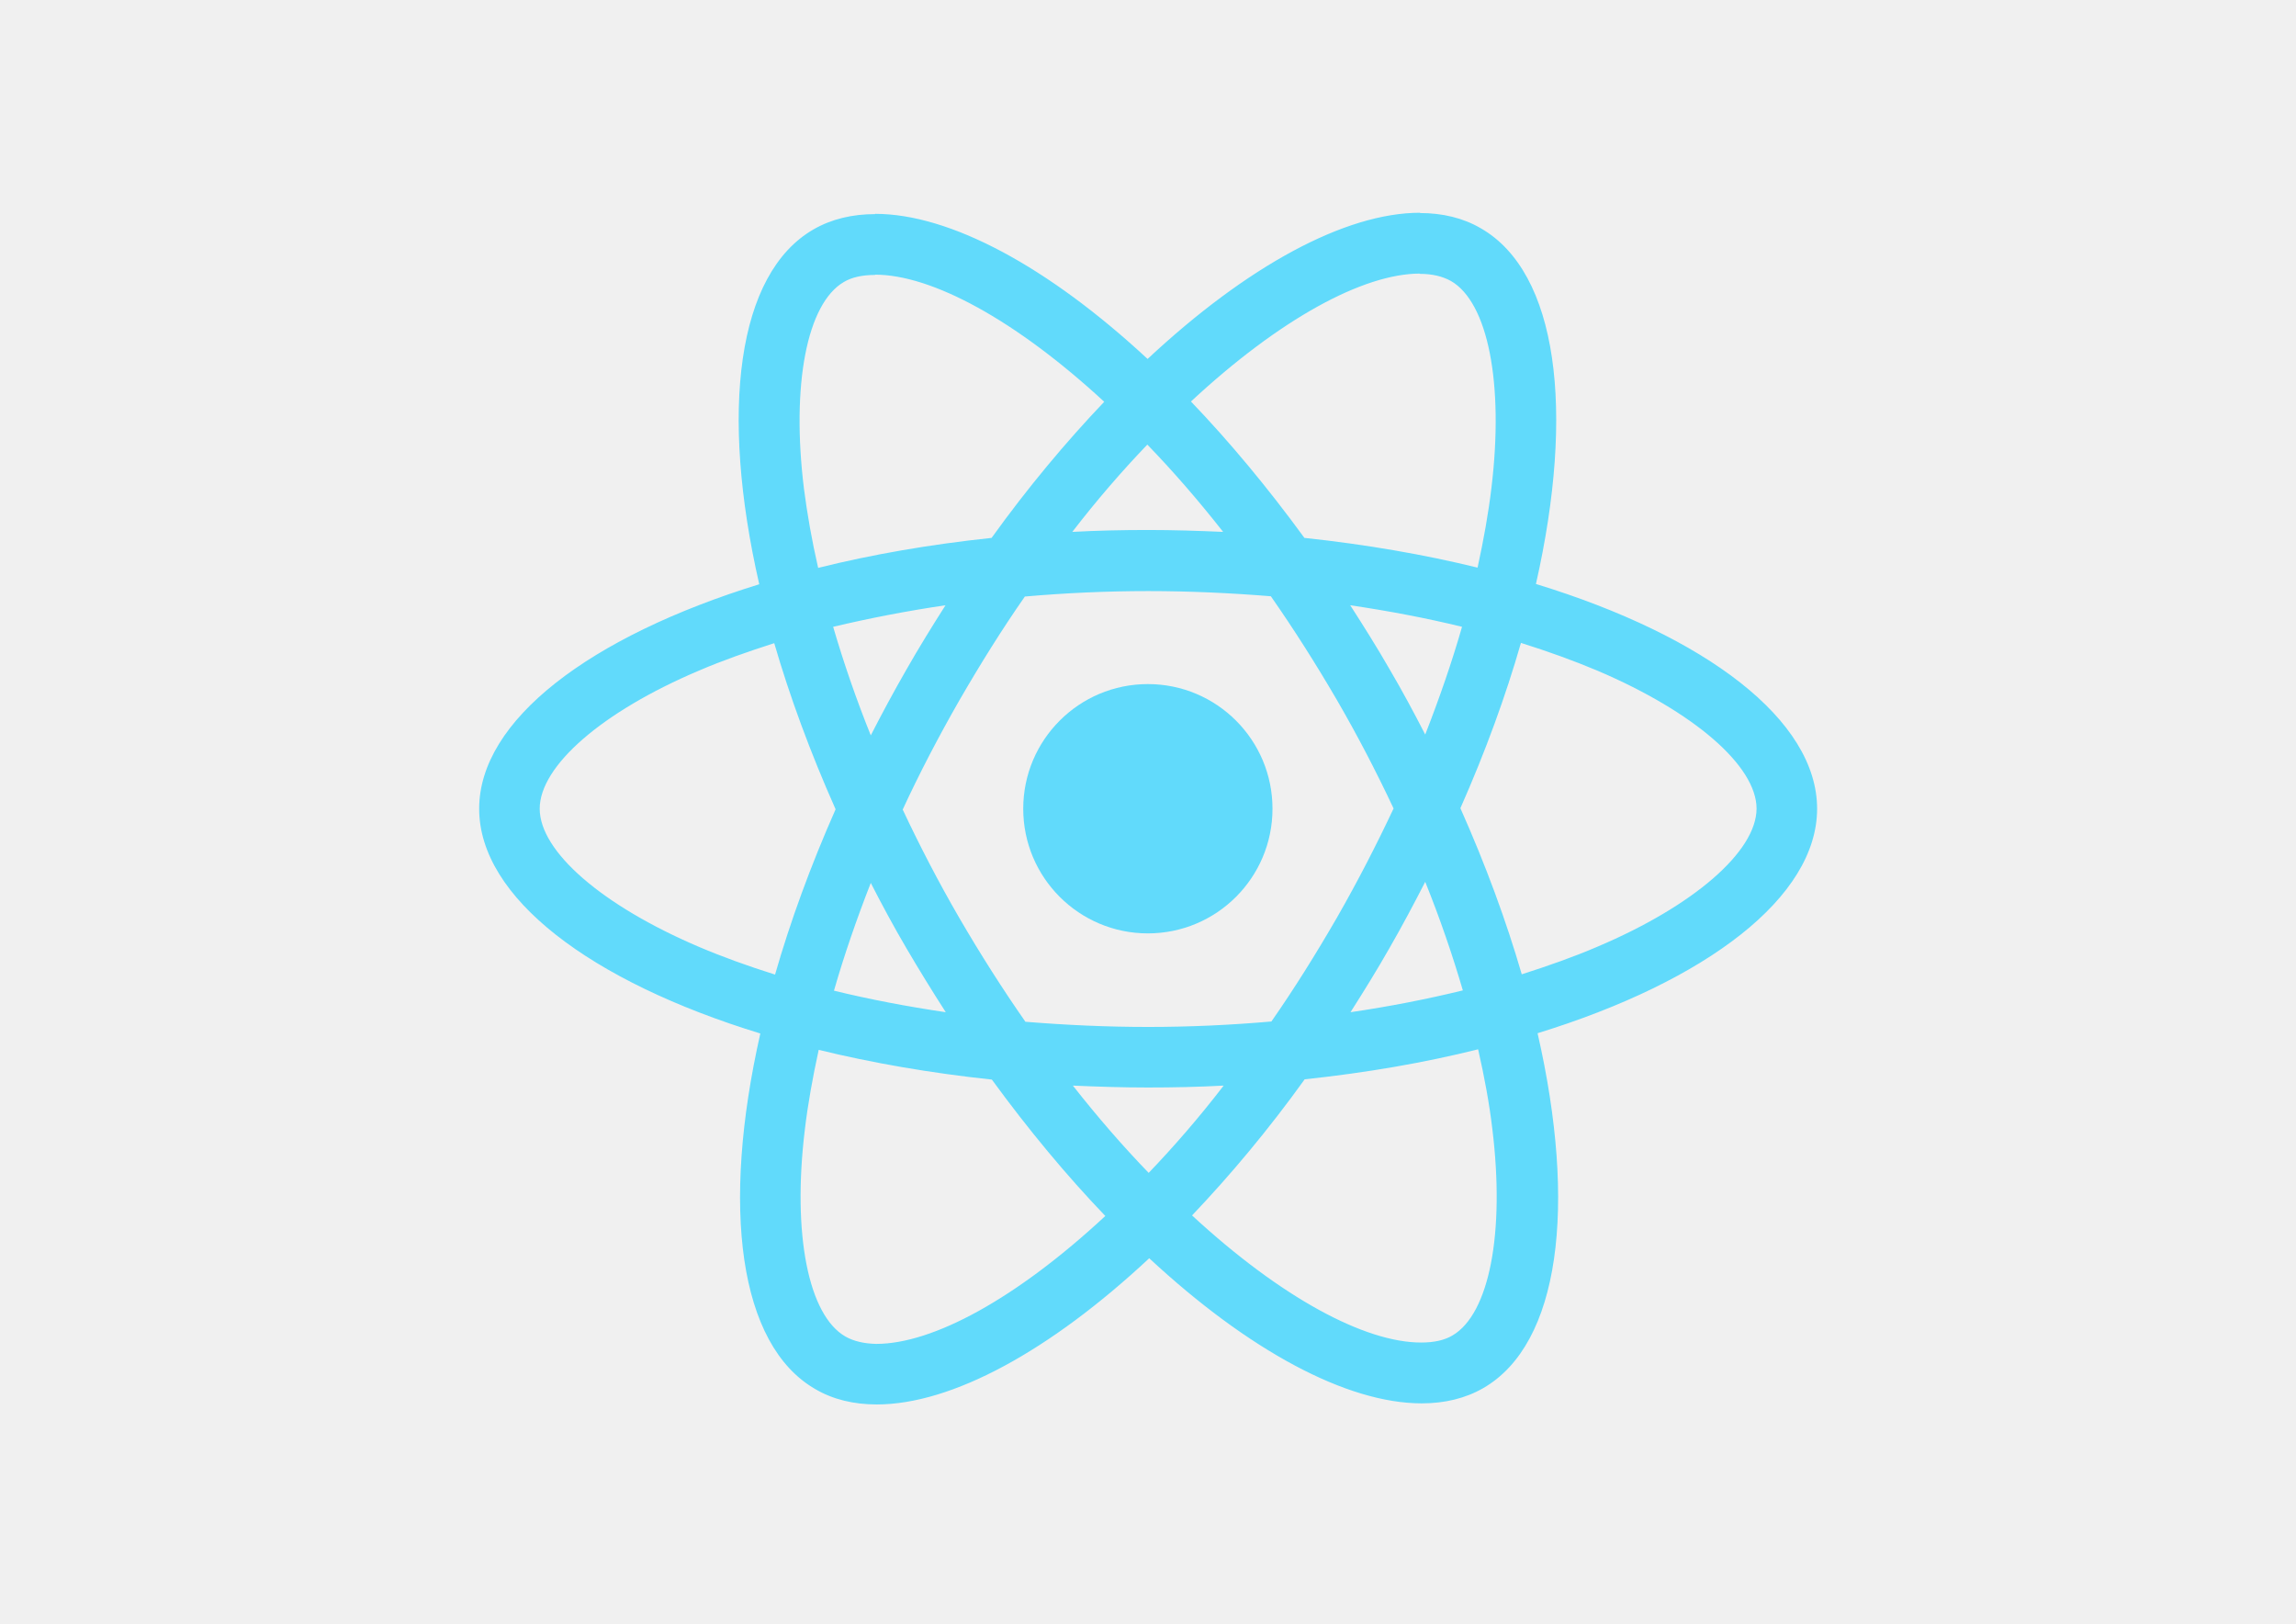
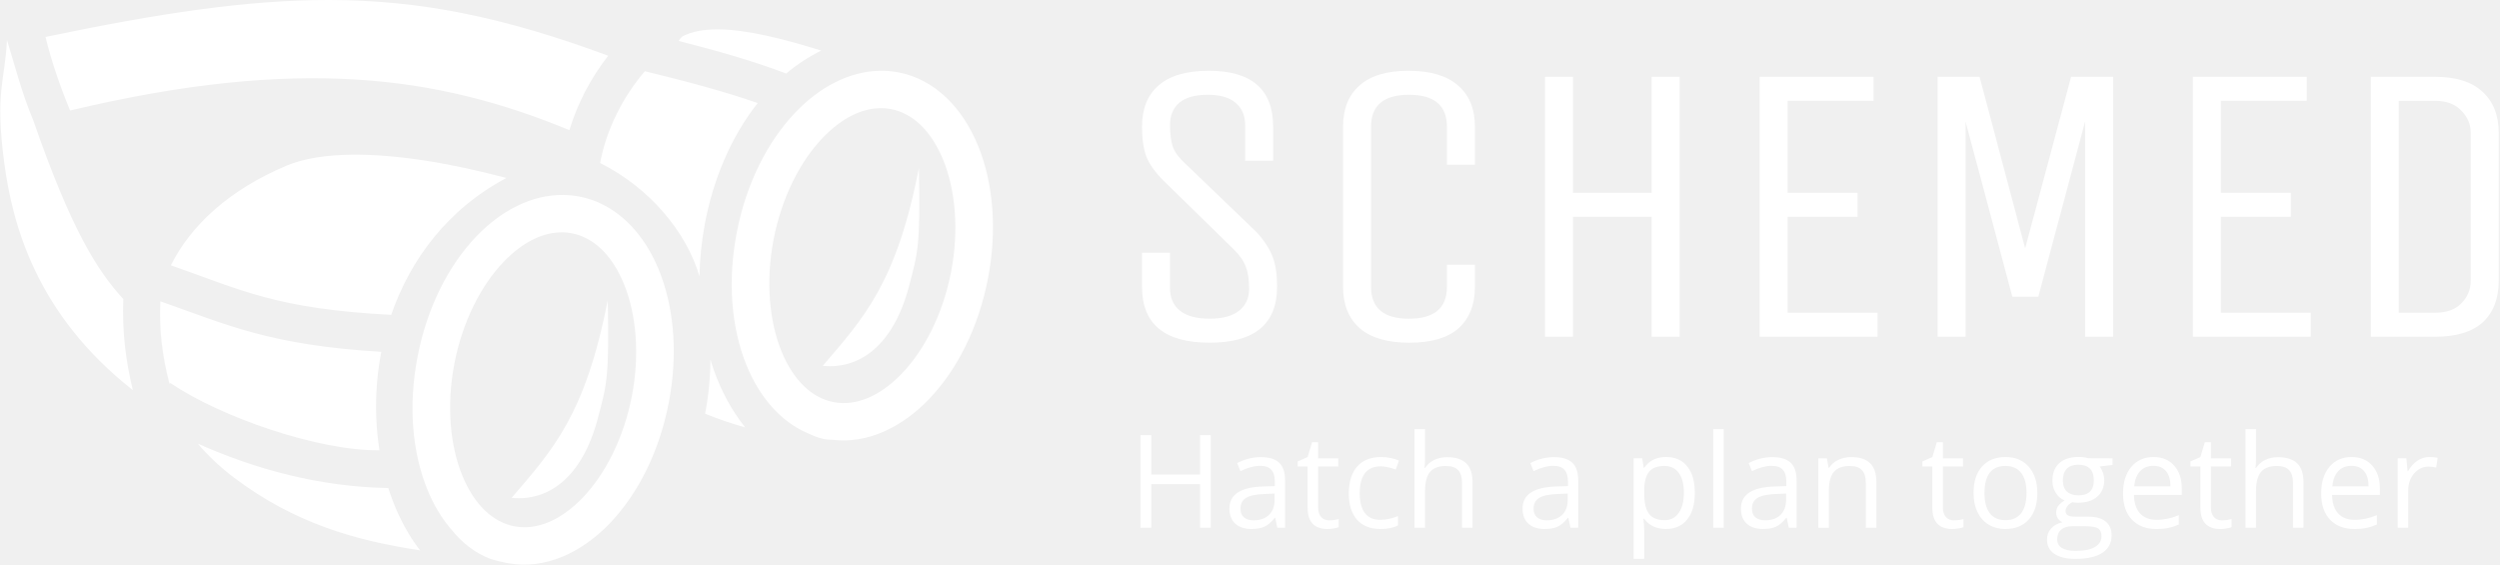
- <svg xmlns="http://www.w3.org/2000/svg" viewBox="0 0 841.9 595.3">
-   <g fill="#61DAFB">
-     <path d="M666.3 296.5c0-32.5-40.7-63.3-103.1-82.4 14.4-63.6 8-114.2-20.2-130.4-6.5-3.8-14.1-5.6-22.4-5.6v22.3c4.6 0 8.3.9 11.4 2.6 13.6 7.8 19.5 37.5 14.9 75.7-1.1 9.4-2.9 19.3-5.1 29.4-19.6-4.8-41-8.5-63.5-10.9-13.5-18.5-27.5-35.3-41.6-50 32.6-30.3 63.2-46.9 84-46.9V78c-27.5 0-63.5 19.6-99.9 53.6-36.4-33.8-72.4-53.2-99.9-53.2v22.3c20.7 0 51.4 16.5 84 46.6-14 14.7-28 31.4-41.3 49.9-22.6 2.4-44 6.1-63.6 11-2.3-10-4-19.7-5.2-29-4.7-38.2 1.1-67.9 14.6-75.8 3-1.8 6.9-2.6 11.5-2.6V78.5c-8.4 0-16 1.8-22.6 5.6-28.1 16.2-34.4 66.7-19.9 130.1-62.2 19.2-102.7 49.9-102.7 82.3 0 32.5 40.7 63.3 103.1 82.4-14.4 63.6-8 114.2 20.2 130.4 6.5 3.8 14.1 5.6 22.5 5.6 27.5 0 63.5-19.6 99.9-53.6 36.4 33.8 72.4 53.2 99.9 53.2 8.4 0 16-1.8 22.6-5.6 28.1-16.2 34.4-66.7 19.9-130.1 62-19.1 102.5-49.9 102.5-82.3zm-130.2-66.7c-3.7 12.9-8.3 26.2-13.5 39.5-4.1-8-8.4-16-13.1-24-4.6-8-9.5-15.8-14.4-23.4 14.2 2.1 27.9 4.7 41 7.9zm-45.8 106.5c-7.8 13.5-15.8 26.3-24.1 38.2-14.9 1.3-30 2-45.2 2-15.1 0-30.2-.7-45-1.9-8.3-11.9-16.4-24.6-24.2-38-7.6-13.1-14.5-26.4-20.8-39.8 6.2-13.4 13.2-26.8 20.7-39.9 7.8-13.5 15.8-26.3 24.1-38.2 14.9-1.3 30-2 45.2-2 15.1 0 30.2.7 45 1.9 8.3 11.9 16.4 24.6 24.2 38 7.6 13.1 14.5 26.4 20.8 39.8-6.3 13.4-13.2 26.8-20.7 39.9zm32.3-13c5.4 13.4 10 26.8 13.8 39.8-13.1 3.2-26.9 5.9-41.2 8 4.9-7.7 9.8-15.6 14.4-23.7 4.6-8 8.9-16.1 13-24.1zM421.2 430c-9.3-9.6-18.6-20.3-27.8-32 9 .4 18.2.7 27.5.7 9.4 0 18.7-.2 27.8-.7-9 11.7-18.3 22.4-27.5 32zm-74.4-58.9c-14.2-2.1-27.9-4.7-41-7.9 3.7-12.9 8.3-26.2 13.5-39.5 4.1 8 8.4 16 13.1 24 4.7 8 9.5 15.8 14.4 23.4zM420.7 163c9.3 9.6 18.6 20.3 27.8 32-9-.4-18.2-.7-27.5-.7-9.4 0-18.7.2-27.8.7 9-11.7 18.3-22.4 27.5-32zm-74 58.9c-4.9 7.7-9.8 15.6-14.4 23.7-4.6 8-8.9 16-13 24-5.4-13.4-10-26.8-13.8-39.8 13.1-3.1 26.9-5.8 41.2-7.9zm-90.5 125.2c-35.4-15.1-58.3-34.9-58.3-50.6 0-15.7 22.9-35.6 58.3-50.6 8.6-3.7 18-7 27.7-10.1 5.7 19.6 13.2 40 22.5 60.9-9.2 20.8-16.6 41.1-22.2 60.6-9.9-3.1-19.3-6.5-28-10.2zM310 490c-13.6-7.8-19.5-37.5-14.9-75.7 1.1-9.4 2.9-19.3 5.1-29.4 19.6 4.8 41 8.5 63.5 10.9 13.5 18.5 27.5 35.3 41.6 50-32.6 30.3-63.2 46.9-84 46.9-4.5-.1-8.3-1-11.3-2.7zm237.2-76.2c4.7 38.2-1.1 67.9-14.6 75.8-3 1.8-6.9 2.6-11.5 2.6-20.7 0-51.4-16.5-84-46.6 14-14.7 28-31.4 41.3-49.9 22.6-2.4 44-6.1 63.6-11 2.3 10.1 4.1 19.8 5.2 29.1zm38.5-66.7c-8.6 3.7-18 7-27.7 10.1-5.7-19.6-13.2-40-22.5-60.9 9.2-20.8 16.6-41.1 22.2-60.6 9.9 3.1 19.3 6.5 28.1 10.2 35.4 15.1 58.3 34.9 58.3 50.6-.1 15.7-23 35.6-58.4 50.6zM320.8 78.4z" />
-     <circle cx="420.9" cy="296.5" r="45.7" />
-     <path d="M520.5 78.1z" />
+ <svg xmlns="http://www.w3.org/2000/svg" width="3.21in" height="0.725in" viewBox="0 0 81.542 18.421" version="1.1" id="svg8">
+   <defs id="defs2" />
+   <g id="layer1" transform="translate(-3.479785,-261.9639)">
+     <g id="g3795" transform="matrix(0.06793722,0,0,0.06793722,2.651678,254.0405)">
+       <path id="path3783" d="m 169.976,116.628 c -39.044,-0.035 -81.332,6.312 -136.06,17.752 2.786,11.553 6.997,23.69 11.796,35.318 109.813,-26.153 176.85,-16.624 239.863,9.426 4.03,-13.23 10.572,-25.413 18.648,-35.72 -49.595,-18.4 -89.864,-26.737 -134.246,-26.776 z m 186.87,14.11 c -6.61,-0.015 -12.398,0.99 -16.982,3.376 -0.79,0.68 -1.384,1.442 -1.734,2.2 18.56,4.702 36.184,9.745 51.613,15.628 5.153,-4.313 10.78,-8.04 16.833,-11.027 -17.658,-5.47 -35.56,-10.142 -49.732,-10.175 z m -341.454,5.063 c -0.89,19.648 -5.877,24.76 -1.288,59.096 3.89,29.1 15.095,72.413 61.754,109.08 -3.517,-14.455 -5.16,-28.265 -4.587,-43.724 -12.806,-14.01 -25.166,-33.834 -43.268,-85.906 -5.63,-13.404 -8.834,-26.383 -12.612,-38.547 z m 419.545,14.81 c -14.962,0.188 -29.31,7.998 -40.727,19.942 -13.532,14.156 -23.72,34.396 -28.234,57.824 -4.516,23.427 -2.557,45.88 4.785,63.843 5.976,14.622 15.925,26.615 29.078,32.332 h 0.002 c 4.374,1.97 7.517,3.288 12,3.265 17.044,2.097 33.69,-6.112 46.593,-19.61 13.533,-14.158 23.717,-34.396 28.233,-57.824 4.515,-23.426 2.56,-45.88 -4.78,-63.842 -7.343,-17.963 -20.684,-31.962 -38.59,-35.227 a 43.482,43.482 0 0 0 -8.36,-0.702 z m -113.092,0.222 c -10.18,11.86 -18.49,27.615 -21.48,44.08 23.602,11.794 41.428,32.958 47.72,54.432 0.148,-8.285 0.985,-16.61 2.5,-24.8 3.964,-21.45 12.488,-42.035 25.476,-58.436 -15.95,-5.543 -34.613,-10.52 -54.215,-15.277 z m 114.053,17.745 a 25.86,25.86 0 0 1 3.993,0.41 c 10.53,1.92 19.517,10.35 25.285,24.46 5.768,14.112 7.704,33.376 3.786,53.706 -3.918,20.33 -12.897,37.605 -23.527,48.726 -10.632,11.12 -22.15,15.812 -32.68,13.892 -10.53,-1.92 -19.517,-10.352 -25.284,-24.463 -5.768,-14.11 -7.702,-33.373 -3.783,-53.703 3.918,-20.33 12.894,-37.604 23.525,-48.725 9.302,-9.73 19.28,-14.54 28.685,-14.302 z m -254.61,22.328 c -12.71,0.12 -23.37,1.835 -31.446,5.224 -27.724,11.638 -46.134,28.764 -55.694,47.918 33.88,11.845 50.606,20.93 105.842,23.778 9.12,-26.446 27.087,-50.78 55.36,-65.742 -28.42,-7.515 -53.842,-11.37 -74.063,-11.177 z m 272.198,6.406 c -10.734,55.258 -26.578,72.102 -46.178,94.99 17.267,1.758 33.788,-9.264 41.44,-38.276 4.17,-15.812 5.536,-19.187 4.74,-56.715 z m -170.577,12.913 -0.066,0.022 c -15.41,-0.246 -30.24,7.657 -41.977,19.933 -13.532,14.157 -23.72,34.395 -28.234,57.823 -4.515,23.428 -2.557,45.882 4.785,63.844 2.92,7.144 6.79,13.658 11.517,19.12 5.406,6.65 11.756,11.463 18.757,14.042 2.697,0.853 5.81,1.6 8.315,2.065 17.906,3.266 35.553,-5.08 49.085,-19.237 13.532,-14.157 23.717,-34.397 28.232,-57.825 0.216,-1.492 0.55,-2.617 0.717,-4.068 3.55,-21.95 1.418,-42.855 -5.498,-59.775 -5.793,-14.175 -15.324,-25.876 -27.885,-31.788 -0.753,-0.37 -1.52,-0.728 -2.305,-1.068 v 0.062 a 43.235,43.235 0 0 0 -8.4,-2.434 43.435,43.435 0 0 0 -6.975,-0.693 8.534,8.534 0 0 1 -0.067,-0.022 z m -0.355,17.98 a 25.85,25.85 0 0 1 3.992,0.41 c 10.53,1.92 19.518,10.353 25.285,24.464 5.768,14.11 7.703,33.373 3.785,53.703 -3.918,20.33 -12.896,37.604 -23.527,48.724 -10.63,11.12 -22.147,15.813 -32.678,13.893 -10.53,-1.92 -19.517,-10.35 -25.285,-24.46 -5.767,-14.112 -7.7,-33.376 -3.783,-53.706 3.918,-20.33 12.895,-37.603 23.525,-48.724 9.302,-9.73 19.282,-14.54 28.686,-14.304 z m 21.47,32.497 c -10.736,55.26 -26.58,72.102 -46.18,94.99 17.268,1.76 33.787,-9.263 41.438,-38.275 4.17,-15.812 5.537,-19.187 4.74,-56.715 z m -214.96,0.62 c -0.603,14.054 0.94,26.203 4.392,39.542 l 0.516,-0.246 c 24.38,16.45 71.385,32.672 100.367,32.224 -1.63,-10.355 -2.06,-21.19 -1.193,-32.12 a 134.61,134.61 0 0 1 2.087,-15.135 c -53.818,-3.222 -74.207,-13.057 -106.168,-24.264 z m 264.29,28.05 c -0.09,9.523 -1.072,18.374 -2.595,25.904 a 179.038,179.038 0 0 0 19.27,6.586 c -6.608,-8.252 -11.652,-17.756 -15.186,-27.88 -0.53,-1.522 -1.022,-3.06 -1.488,-4.61 z m -246.27,40.3 c 4.936,5.788 10.722,11.266 17.384,16.3 29.055,21.964 58.6,30.283 89.398,34.95 -4.006,-5.177 -7.465,-10.95 -10.33,-17.138 -1.89,-4.08 -3.525,-8.36 -4.93,-12.783 -32.872,-0.606 -63.45,-8.824 -91.523,-21.33 z" style="fill:#ffffff" />
+     </g>
+     <g aria-label="SCHEMED" style="font-style:normal;font-weight:normal;font-size:2.717px;line-height:1.25;font-family:sans-serif;letter-spacing:0px;word-spacing:0px;fill:#000000;fill-opacity:1;stroke:none;stroke-width:0.068" id="text3799">
+       <path d="m 45.151,271.318 q 0,1.826 -2.204,1.826 -2.204,0 -2.204,-1.826 v -1.109 h 0.913 v 1.161 q 0,0.47 0.326,0.73 0.326,0.261 0.965,0.261 0.639,0 0.965,-0.261 0.326,-0.261 0.326,-0.704 0,-0.457 -0.104,-0.717 -0.091,-0.274 -0.391,-0.574 l -2.296,-2.244 q -0.404,-0.404 -0.561,-0.783 -0.143,-0.391 -0.143,-0.978 0,-0.874 0.535,-1.344 0.548,-0.483 1.644,-0.483 2.1,0 2.1,1.826 v 1.109 h -0.913 v -1.161 q 0,-0.47 -0.313,-0.73 -0.3,-0.261 -0.913,-0.261 -0.613,0 -0.926,0.261 -0.3,0.261 -0.3,0.717 0,0.457 0.091,0.717 0.091,0.261 0.404,0.548 l 2.335,2.244 q 0.378,0.417 0.522,0.809 0.143,0.378 0.143,0.965 z" style="font-style:normal;font-variant:normal;font-weight:normal;font-stretch:normal;font-size:13.044px;font-family:'Unica One';-inkscape-font-specification:'Unica One';fill:#ffffff;fill-opacity:1;stroke-width:0.068" id="path863" />
+       <path d="m 50.695,271.318 v -0.717 h 0.913 v 0.717 q 0,0.874 -0.535,1.357 -0.535,0.47 -1.604,0.47 -1.07,0 -1.617,-0.47 -0.548,-0.483 -0.548,-1.357 v -5.218 q 0,-0.874 0.535,-1.344 0.535,-0.483 1.604,-0.483 1.07,0 1.617,0.483 0.548,0.47 0.548,1.344 v 1.239 h -0.913 v -1.239 q 0,-1.044 -1.239,-1.044 -1.239,0 -1.239,1.044 v 5.218 q 0,1.044 1.239,1.044 1.239,0 1.239,-1.044 z" style="font-style:normal;font-variant:normal;font-weight:normal;font-stretch:normal;font-size:13.044px;font-family:'Unica One';-inkscape-font-specification:'Unica One';fill:#ffffff;fill-opacity:1;stroke-width:0.068" id="path865" />
+       <path d="m 54.807,272.949 h -0.913 v -8.479 h 0.913 v 3.783 h 2.57 v -3.783 h 0.913 v 8.479 H 57.377 v -3.913 h -2.57 z" style="font-style:normal;font-variant:normal;font-weight:normal;font-stretch:normal;font-size:13.044px;font-family:'Unica One';-inkscape-font-specification:'Unica One';fill:#ffffff;fill-opacity:1;stroke-width:0.068" id="path867" />
+       <path d="m 64.748,272.949 h -3.848 v -8.479 h 3.718 v 0.783 h -2.804 v 3 h 2.283 v 0.783 h -2.283 v 3.131 h 2.935 z" style="font-style:normal;font-variant:normal;font-weight:normal;font-stretch:normal;font-size:13.044px;font-family:'Unica One';-inkscape-font-specification:'Unica One';fill:#ffffff;fill-opacity:1;stroke-width:0.068" id="path869" />
+       <path d="m 67.622,272.949 h -0.913 v -8.479 h 1.37 l 1.487,5.596 1.5,-5.596 h 1.37 v 8.479 H 71.522 v -7.018 l -1.526,5.713 h -0.848 l -1.526,-5.713 z" style="font-style:normal;font-variant:normal;font-weight:normal;font-stretch:normal;font-size:13.044px;font-family:'Unica One';-inkscape-font-specification:'Unica One';fill:#ffffff;fill-opacity:1;stroke-width:0.068" id="path871" />
+       <path d="m 78.887,272.949 h -3.848 v -8.479 h 3.718 v 0.783 h -2.804 v 3 h 2.283 v 0.783 h -2.283 v 3.131 h 2.935 z" style="font-style:normal;font-variant:normal;font-weight:normal;font-stretch:normal;font-size:13.044px;font-family:'Unica One';-inkscape-font-specification:'Unica One';fill:#ffffff;fill-opacity:1;stroke-width:0.068" id="path873" />
+       <path d="m 82.948,272.949 h -2.1 v -8.479 h 2.1 q 1.017,0 1.539,0.483 0.535,0.483 0.535,1.344 v 4.826 q 0,0.874 -0.522,1.357 -0.522,0.47 -1.552,0.47 z m 1.161,-1.826 v -4.826 q 0,-0.417 -0.313,-0.73 -0.3,-0.313 -0.848,-0.313 h -1.187 v 6.913 h 1.187 q 0.548,0 0.848,-0.3 0.313,-0.313 0.313,-0.744 z" style="font-style:normal;font-variant:normal;font-weight:normal;font-stretch:normal;font-size:13.044px;font-family:'Unica One';-inkscape-font-specification:'Unica One';fill:#ffffff;fill-opacity:1;stroke-width:0.068" id="path875" />
+     </g>
+     <g aria-label="Hatch a plan together" style="font-style:normal;font-weight:normal;font-size:4.233px;line-height:1.25;font-family:sans-serif;letter-spacing:0px;word-spacing:0px;fill:#ffffff;fill-opacity:1;stroke:none;stroke-width:0.265" id="text842">
+       <path d="m 42.987,279.181 h -0.351 v -1.422 h -1.592 v 1.422 h -0.351 v -3.022 h 0.351 v 1.286 h 1.592 v -1.286 h 0.351 z" style="font-style:normal;font-variant:normal;font-weight:normal;font-stretch:normal;font-size:4.233px;font-family:'Open Sans';-inkscape-font-specification:'Open Sans';fill:#ffffff;fill-opacity:1;stroke-width:0.265" id="path826" />
+       <path d="m 45.159,279.181 -0.068,-0.322 h -0.017 q -0.169,0.213 -0.339,0.289 -0.167,0.074 -0.42,0.074 -0.337,0 -0.529,-0.174 -0.19,-0.174 -0.19,-0.494 0,-0.686 1.098,-0.719 l 0.384,-0.012 v -0.141 q 0,-0.267 -0.116,-0.393 -0.114,-0.128 -0.366,-0.128 -0.283,0 -0.641,0.174 l -0.105,-0.263 q 0.167,-0.091 0.366,-0.143 0.201,-0.052 0.401,-0.052 0.405,0 0.599,0.18 0.196,0.18 0.196,0.577 v 1.546 z m -0.775,-0.242 q 0.32,0 0.502,-0.176 0.184,-0.176 0.184,-0.492 v -0.205 l -0.343,0.015 q -0.409,0.015 -0.591,0.128 -0.18,0.112 -0.18,0.349 0,0.186 0.112,0.283 0.114,0.097 0.316,0.097 z" style="font-style:normal;font-variant:normal;font-weight:normal;font-stretch:normal;font-size:4.233px;font-family:'Open Sans';-inkscape-font-specification:'Open Sans';fill:#ffffff;fill-opacity:1;stroke-width:0.265" id="path828" />
+       <path d="m 46.854,278.939 q 0.091,0 0.176,-0.012 0.085,-0.015 0.134,-0.029 v 0.263 q -0.056,0.027 -0.165,0.043 -0.107,0.019 -0.194,0.019 -0.657,0 -0.657,-0.692 v -1.348 h -0.325 v -0.165 l 0.325,-0.143 0.145,-0.484 h 0.198 v 0.525 h 0.657 v 0.267 h -0.657 v 1.333 q 0,0.205 0.097,0.314 0.097,0.11 0.267,0.11 z" style="font-style:normal;font-variant:normal;font-weight:normal;font-stretch:normal;font-size:4.233px;font-family:'Open Sans';-inkscape-font-specification:'Open Sans';fill:#ffffff;fill-opacity:1;stroke-width:0.265" id="path830" />
+       <path d="m 48.524,279.222 q -0.492,0 -0.763,-0.302 -0.269,-0.304 -0.269,-0.858 0,-0.568 0.273,-0.878 0.275,-0.31 0.781,-0.31 0.163,0 0.327,0.035 0.163,0.035 0.256,0.083 l -0.105,0.291 q -0.114,-0.045 -0.248,-0.074 -0.134,-0.031 -0.238,-0.031 -0.69,0 -0.69,0.881 0,0.418 0.167,0.641 0.169,0.223 0.5,0.223 0.283,0 0.581,-0.122 v 0.304 q -0.227,0.118 -0.573,0.118 z" style="font-style:normal;font-variant:normal;font-weight:normal;font-stretch:normal;font-size:4.233px;font-family:'Open Sans';-inkscape-font-specification:'Open Sans';fill:#ffffff;fill-opacity:1;stroke-width:0.265" id="path832" />
+       <path d="m 51.187,279.181 v -1.466 q 0,-0.277 -0.126,-0.413 -0.126,-0.136 -0.395,-0.136 -0.358,0 -0.523,0.194 -0.163,0.194 -0.163,0.637 v 1.184 h -0.343 v -3.216 h 0.343 v 0.974 q 0,0.176 -0.017,0.291 h 0.021 q 0.101,-0.163 0.287,-0.256 0.188,-0.095 0.428,-0.095 0.415,0 0.622,0.198 0.209,0.196 0.209,0.626 v 1.478 z" style="font-style:normal;font-variant:normal;font-weight:normal;font-stretch:normal;font-size:4.233px;font-family:'Open Sans';-inkscape-font-specification:'Open Sans';fill:#ffffff;fill-opacity:1;stroke-width:0.265" id="path834" />
+       <path d="m 54.726,279.181 -0.068,-0.322 h -0.017 q -0.169,0.213 -0.339,0.289 -0.167,0.074 -0.42,0.074 -0.337,0 -0.529,-0.174 -0.19,-0.174 -0.19,-0.494 0,-0.686 1.098,-0.719 l 0.384,-0.012 v -0.141 q 0,-0.267 -0.116,-0.393 -0.114,-0.128 -0.366,-0.128 -0.283,0 -0.641,0.174 l -0.105,-0.263 q 0.167,-0.091 0.366,-0.143 0.201,-0.052 0.401,-0.052 0.405,0 0.599,0.18 0.196,0.18 0.196,0.577 v 1.546 z m -0.775,-0.242 q 0.32,0 0.502,-0.176 0.184,-0.176 0.184,-0.492 v -0.205 l -0.343,0.015 q -0.409,0.015 -0.591,0.128 -0.18,0.112 -0.18,0.349 0,0.186 0.112,0.283 0.114,0.097 0.316,0.097 z" style="font-style:normal;font-variant:normal;font-weight:normal;font-stretch:normal;font-size:4.233px;font-family:'Open Sans';-inkscape-font-specification:'Open Sans';fill:#ffffff;fill-opacity:1;stroke-width:0.265" id="path836" />
+       <path d="m 57.843,279.222 q -0.221,0 -0.405,-0.081 -0.182,-0.083 -0.306,-0.252 h -0.025 q 0.025,0.198 0.025,0.376 v 0.932 h -0.343 v -3.282 h 0.279 l 0.048,0.31 h 0.017 q 0.132,-0.186 0.308,-0.269 0.176,-0.083 0.403,-0.083 0.451,0 0.695,0.308 0.246,0.308 0.246,0.864 0,0.558 -0.25,0.868 -0.248,0.308 -0.69,0.308 z m -0.05,-2.057 q -0.347,0 -0.502,0.192 -0.155,0.192 -0.159,0.612 v 0.076 q 0,0.477 0.159,0.684 0.159,0.205 0.511,0.205 0.294,0 0.459,-0.238 0.167,-0.238 0.167,-0.655 0,-0.424 -0.167,-0.649 -0.165,-0.227 -0.467,-0.227 z" style="font-style:normal;font-variant:normal;font-weight:normal;font-stretch:normal;font-size:4.233px;font-family:'Open Sans';-inkscape-font-specification:'Open Sans';fill:#ffffff;fill-opacity:1;stroke-width:0.265" id="path838" />
+       <path d="m 59.728,279.181 h -0.343 v -3.216 h 0.343 z" style="font-style:normal;font-variant:normal;font-weight:normal;font-stretch:normal;font-size:4.233px;font-family:'Open Sans';-inkscape-font-specification:'Open Sans';fill:#ffffff;fill-opacity:1;stroke-width:0.265" id="path840" />
+       <path d="m 61.853,279.181 -0.068,-0.322 h -0.017 q -0.169,0.213 -0.339,0.289 -0.167,0.074 -0.42,0.074 -0.337,0 -0.529,-0.174 -0.19,-0.174 -0.19,-0.494 0,-0.686 1.098,-0.719 l 0.384,-0.012 v -0.141 q 0,-0.267 -0.116,-0.393 -0.114,-0.128 -0.366,-0.128 -0.283,0 -0.641,0.174 l -0.105,-0.263 q 0.167,-0.091 0.366,-0.143 0.201,-0.052 0.401,-0.052 0.405,0 0.599,0.18 0.196,0.18 0.196,0.577 v 1.546 z m -0.775,-0.242 q 0.32,0 0.502,-0.176 0.184,-0.176 0.184,-0.492 v -0.205 l -0.343,0.015 q -0.409,0.015 -0.591,0.128 -0.18,0.112 -0.18,0.349 0,0.186 0.112,0.283 0.114,0.097 0.316,0.097 z" style="font-style:normal;font-variant:normal;font-weight:normal;font-stretch:normal;font-size:4.233px;font-family:'Open Sans';-inkscape-font-specification:'Open Sans';fill:#ffffff;fill-opacity:1;stroke-width:0.265" id="path842" />
+       <path d="m 64.366,279.181 v -1.466 q 0,-0.277 -0.126,-0.413 -0.126,-0.136 -0.395,-0.136 -0.356,0 -0.521,0.192 -0.165,0.192 -0.165,0.635 v 1.189 H 62.816 v -2.265 h 0.279 l 0.056,0.31 h 0.017 q 0.105,-0.167 0.296,-0.258 0.19,-0.093 0.424,-0.093 0.409,0 0.616,0.198 0.207,0.196 0.207,0.63 v 1.478 z" style="font-style:normal;font-variant:normal;font-weight:normal;font-stretch:normal;font-size:4.233px;font-family:'Open Sans';-inkscape-font-specification:'Open Sans';fill:#ffffff;fill-opacity:1;stroke-width:0.265" id="path844" />
+       <path d="m 67.244,278.939 q 0.091,0 0.176,-0.012 0.085,-0.015 0.134,-0.029 v 0.263 q -0.056,0.027 -0.165,0.043 -0.107,0.019 -0.194,0.019 -0.657,0 -0.657,-0.692 v -1.348 h -0.325 v -0.165 l 0.325,-0.143 0.145,-0.484 h 0.198 v 0.525 h 0.657 v 0.267 h -0.657 v 1.333 q 0,0.205 0.097,0.314 0.097,0.11 0.267,0.11 z" style="font-style:normal;font-variant:normal;font-weight:normal;font-stretch:normal;font-size:4.233px;font-family:'Open Sans';-inkscape-font-specification:'Open Sans';fill:#ffffff;fill-opacity:1;stroke-width:0.265" id="path846" />
+       <path d="m 69.964,278.046 q 0,0.554 -0.279,0.866 -0.279,0.31 -0.771,0.31 -0.304,0 -0.54,-0.143 -0.236,-0.143 -0.364,-0.409 -0.128,-0.267 -0.128,-0.624 0,-0.554 0.277,-0.862 0.277,-0.31 0.769,-0.31 0.475,0 0.754,0.316 0.281,0.316 0.281,0.856 z m -1.726,0 q 0,0.434 0.174,0.661 0.174,0.227 0.511,0.227 0.337,0 0.511,-0.225 0.176,-0.227 0.176,-0.664 0,-0.432 -0.176,-0.655 -0.174,-0.225 -0.515,-0.225 -0.337,0 -0.508,0.221 -0.172,0.221 -0.172,0.659 z" style="font-style:normal;font-variant:normal;font-weight:normal;font-stretch:normal;font-size:4.233px;font-family:'Open Sans';-inkscape-font-specification:'Open Sans';fill:#ffffff;fill-opacity:1;stroke-width:0.265" id="path848" />
+       <path d="m 72.418,276.916 v 0.217 l -0.42,0.05 q 0.058,0.072 0.103,0.19 0.045,0.116 0.045,0.263 0,0.333 -0.227,0.531 -0.227,0.198 -0.624,0.198 -0.101,0 -0.19,-0.017 -0.219,0.116 -0.219,0.291 0,0.093 0.076,0.138 0.076,0.043 0.263,0.043 h 0.401 q 0.368,0 0.564,0.155 0.198,0.155 0.198,0.451 0,0.376 -0.302,0.573 -0.302,0.198 -0.881,0.198 -0.444,0 -0.686,-0.165 -0.24,-0.165 -0.24,-0.467 0,-0.207 0.132,-0.358 0.132,-0.151 0.372,-0.205 -0.087,-0.039 -0.147,-0.122 -0.058,-0.083 -0.058,-0.192 0,-0.124 0.066,-0.217 0.066,-0.093 0.209,-0.18 -0.176,-0.072 -0.287,-0.246 -0.11,-0.174 -0.11,-0.397 0,-0.372 0.223,-0.573 0.223,-0.203 0.633,-0.203 0.178,0 0.32,0.041 z m -1.807,2.646 q 0,0.184 0.155,0.279 0.155,0.095 0.444,0.095 0.432,0 0.639,-0.13 0.209,-0.128 0.209,-0.349 0,-0.184 -0.114,-0.256 -0.114,-0.07 -0.428,-0.07 H 71.105 q -0.234,0 -0.364,0.112 -0.13,0.112 -0.13,0.32 z m 0.186,-1.92 q 0,0.238 0.134,0.36 0.134,0.122 0.374,0.122 0.502,0 0.502,-0.488 0,-0.511 -0.508,-0.511 -0.242,0 -0.372,0.13 -0.13,0.13 -0.13,0.387 z" style="font-style:normal;font-variant:normal;font-weight:normal;font-stretch:normal;font-size:4.233px;font-family:'Open Sans';-inkscape-font-specification:'Open Sans';fill:#ffffff;fill-opacity:1;stroke-width:0.265" id="path850" />
+       <path d="m 73.844,279.222 q -0.502,0 -0.794,-0.306 -0.289,-0.306 -0.289,-0.85 0,-0.548 0.269,-0.87 0.271,-0.322 0.726,-0.322 0.426,0 0.674,0.281 0.248,0.279 0.248,0.738 v 0.217 h -1.561 q 0.01,0.399 0.201,0.606 0.192,0.207 0.54,0.207 0.366,0 0.723,-0.153 v 0.306 q -0.182,0.079 -0.345,0.112 -0.161,0.035 -0.391,0.035 z m -0.093,-2.061 q -0.273,0 -0.436,0.178 -0.161,0.178 -0.19,0.492 h 1.184 q 0,-0.325 -0.145,-0.496 -0.145,-0.174 -0.413,-0.174 z" style="font-style:normal;font-variant:normal;font-weight:normal;font-stretch:normal;font-size:4.233px;font-family:'Open Sans';-inkscape-font-specification:'Open Sans';fill:#ffffff;fill-opacity:1;stroke-width:0.265" id="path852" />
+       <path d="m 75.992,278.939 q 0.091,0 0.176,-0.012 0.085,-0.015 0.134,-0.029 v 0.263 q -0.056,0.027 -0.165,0.043 -0.107,0.019 -0.194,0.019 -0.657,0 -0.657,-0.692 v -1.348 H 74.96 v -0.165 l 0.325,-0.143 0.145,-0.484 h 0.198 v 0.525 h 0.657 v 0.267 H 75.628 v 1.333 q 0,0.205 0.097,0.314 0.097,0.11 0.267,0.11 z" style="font-style:normal;font-variant:normal;font-weight:normal;font-stretch:normal;font-size:4.233px;font-family:'Open Sans';-inkscape-font-specification:'Open Sans';fill:#ffffff;fill-opacity:1;stroke-width:0.265" id="path854" />
+       <path d="m 78.307,279.181 v -1.466 q 0,-0.277 -0.126,-0.413 -0.126,-0.136 -0.395,-0.136 -0.358,0 -0.523,0.194 -0.163,0.194 -0.163,0.637 v 1.184 h -0.343 v -3.216 h 0.343 v 0.974 q 0,0.176 -0.017,0.291 h 0.021 q 0.101,-0.163 0.287,-0.256 0.188,-0.095 0.428,-0.095 0.415,0 0.622,0.198 0.209,0.196 0.209,0.626 v 1.478 z" style="font-style:normal;font-variant:normal;font-weight:normal;font-stretch:normal;font-size:4.233px;font-family:'Open Sans';-inkscape-font-specification:'Open Sans';fill:#ffffff;fill-opacity:1;stroke-width:0.265" id="path856" />
+       <path d="m 80.31,279.222 q -0.502,0 -0.794,-0.306 -0.289,-0.306 -0.289,-0.85 0,-0.548 0.269,-0.87 0.271,-0.322 0.726,-0.322 0.426,0 0.674,0.281 0.248,0.279 0.248,0.738 v 0.217 H 79.582 q 0.01,0.399 0.201,0.606 0.192,0.207 0.54,0.207 0.366,0 0.723,-0.153 v 0.306 q -0.182,0.079 -0.345,0.112 -0.161,0.035 -0.391,0.035 z m -0.093,-2.061 q -0.273,0 -0.436,0.178 -0.161,0.178 -0.19,0.492 h 1.184 q 0,-0.325 -0.145,-0.496 -0.145,-0.174 -0.413,-0.174 z" style="font-style:normal;font-variant:normal;font-weight:normal;font-stretch:normal;font-size:4.233px;font-family:'Open Sans';-inkscape-font-specification:'Open Sans';fill:#ffffff;fill-opacity:1;stroke-width:0.265" id="path858" />
+       <path d="m 82.759,276.874 q 0.151,0 0.271,0.025 l -0.048,0.318 q -0.141,-0.031 -0.248,-0.031 -0.275,0 -0.471,0.223 -0.194,0.223 -0.194,0.556 v 1.215 h -0.343 v -2.265 h 0.283 l 0.039,0.42 h 0.017 q 0.126,-0.221 0.304,-0.341 0.178,-0.12 0.391,-0.12 z" style="font-style:normal;font-variant:normal;font-weight:normal;font-stretch:normal;font-size:4.233px;font-family:'Open Sans';-inkscape-font-specification:'Open Sans';fill:#ffffff;fill-opacity:1;stroke-width:0.265" id="path860" />
+     </g>
  </g>
</svg>
